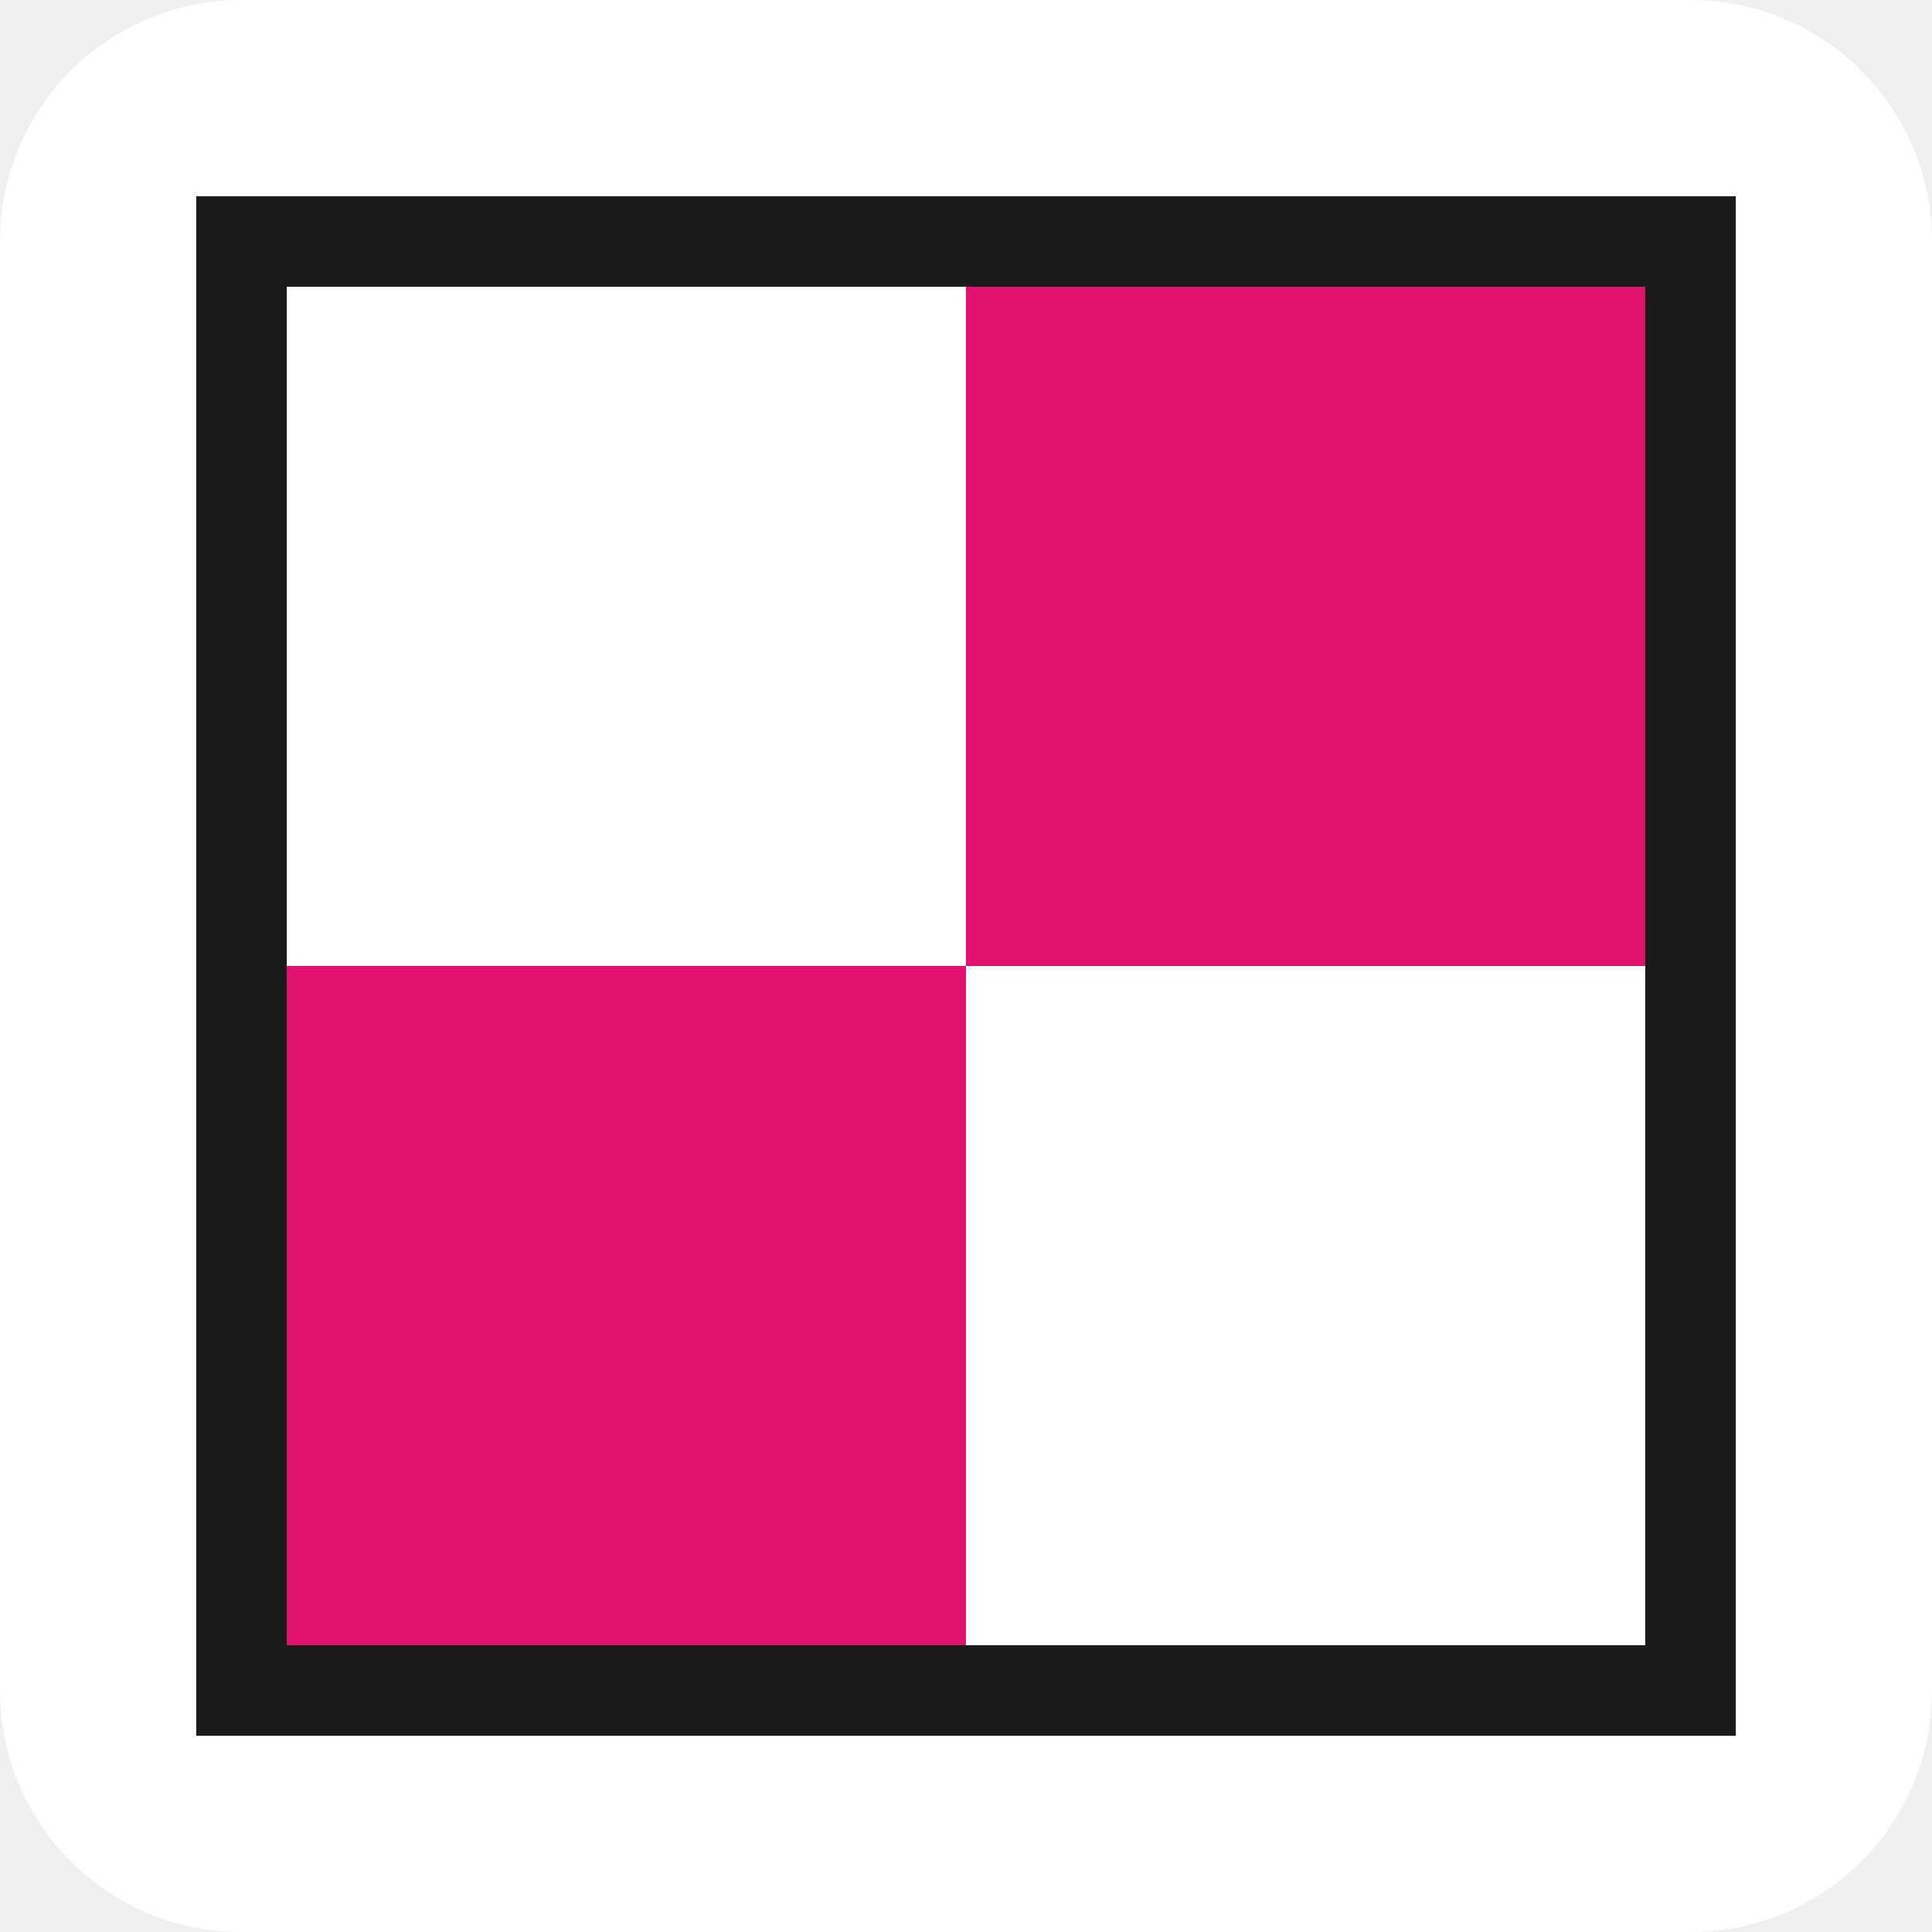
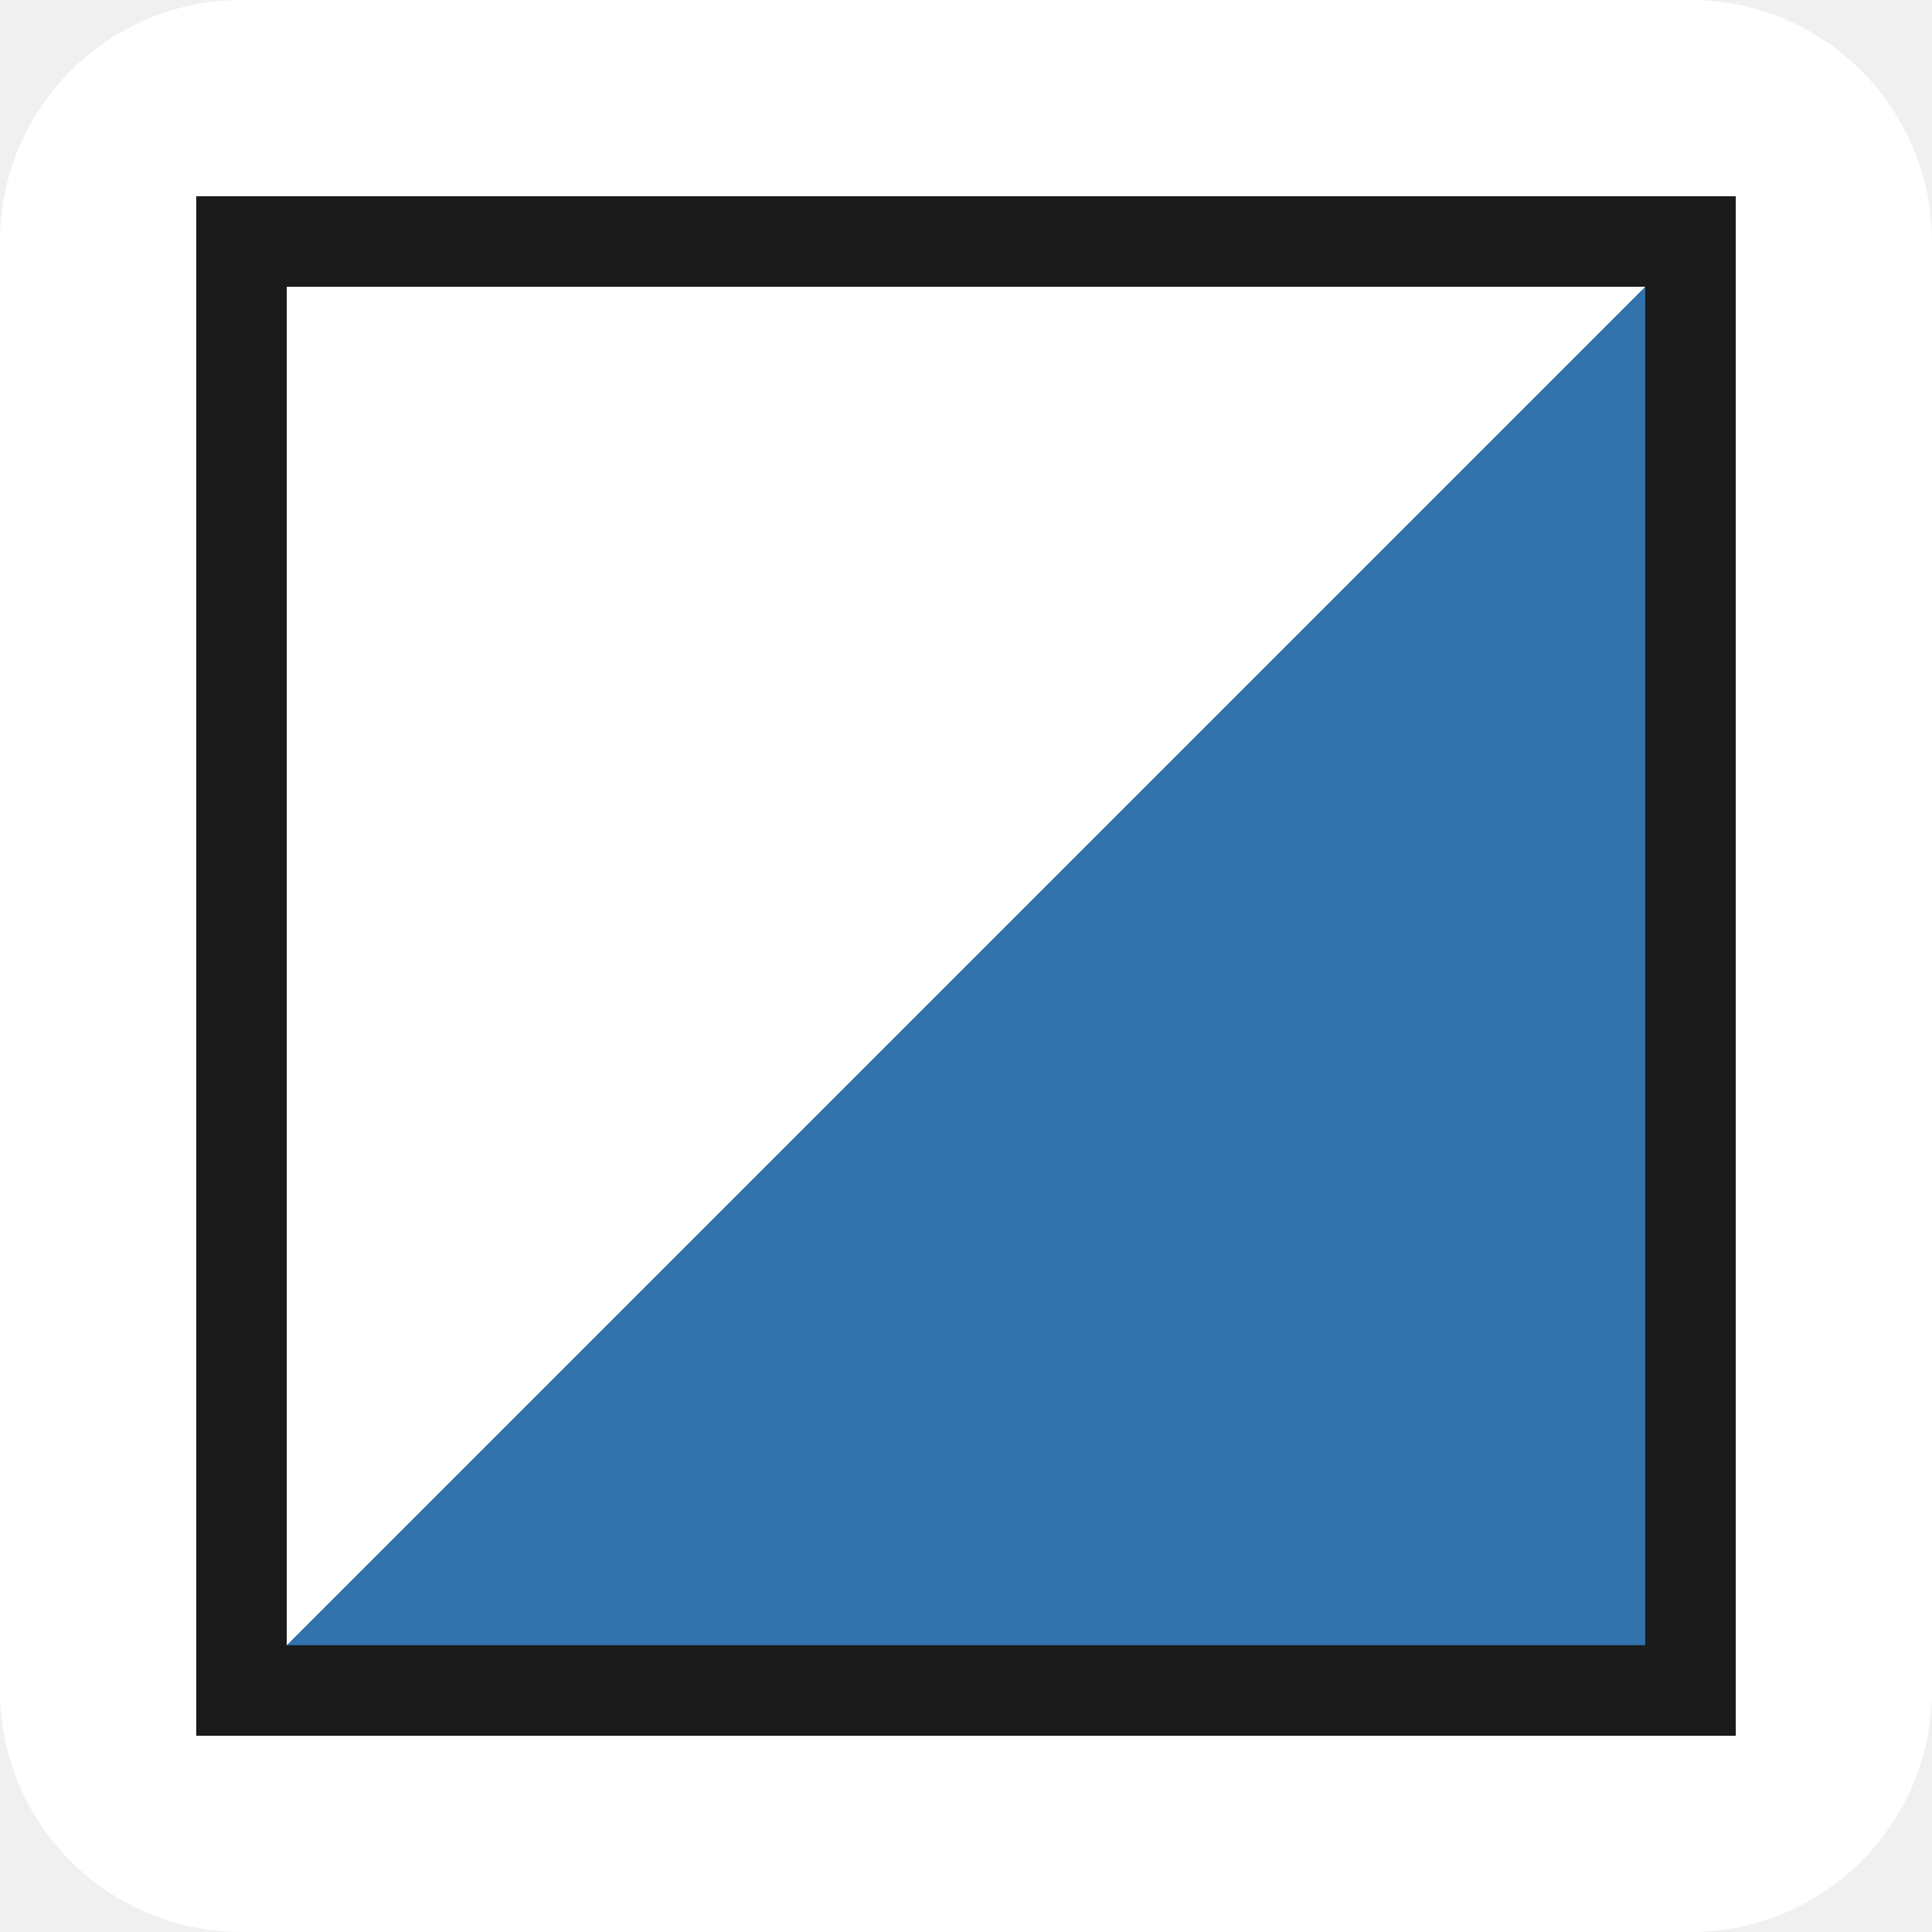
- <svg xmlns="http://www.w3.org/2000/svg" viewBox="0 0 32 32">
-   <rect width="32" height="32" rx="4" fill="#ffffff" />
-   <path d="M4 4h12v12H4z" fill="#ffffff" />
-   <path d="M16 4h12v12H16z" fill="#e2136e" />
-   <path d="M4 16h12v12H4z" fill="#e2136e" />
-   <path d="M16 16h12v12H16z" fill="#ffffff" />
-   <rect x="4" y="4" width="24" height="24" fill="none" stroke="#1b1b1b" stroke-width="1.5" />
+ <svg xmlns="http://www.w3.org/2000/svg" viewBox="0 0 32 32" version="1.1" id="svg4">
+   <defs id="defs4" />
+   <rect width="32" height="32" rx="4" fill="#ffffff" id="rect1" />
+   <path style="fill:#3172ad;stroke:none;stroke-width:1px;stroke-linecap:butt;stroke-linejoin:miter;stroke-opacity:1;fill-opacity:1" d="M 28,4 4,28 h 24 z" id="path5" />
+   <rect x="4" y="4" width="24" height="24" fill="none" stroke="#1b1b1b" stroke-width="1.5" id="rect4" />
</svg>
